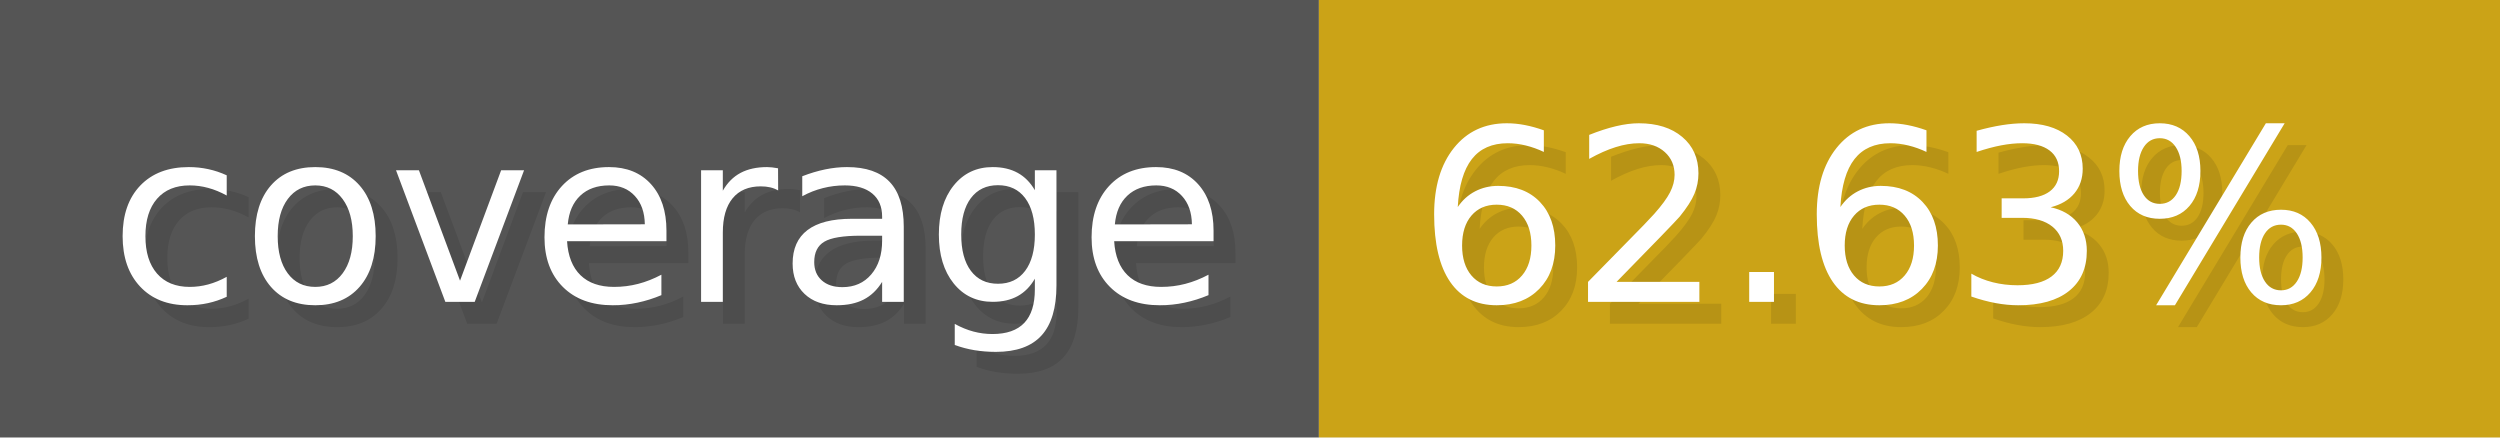
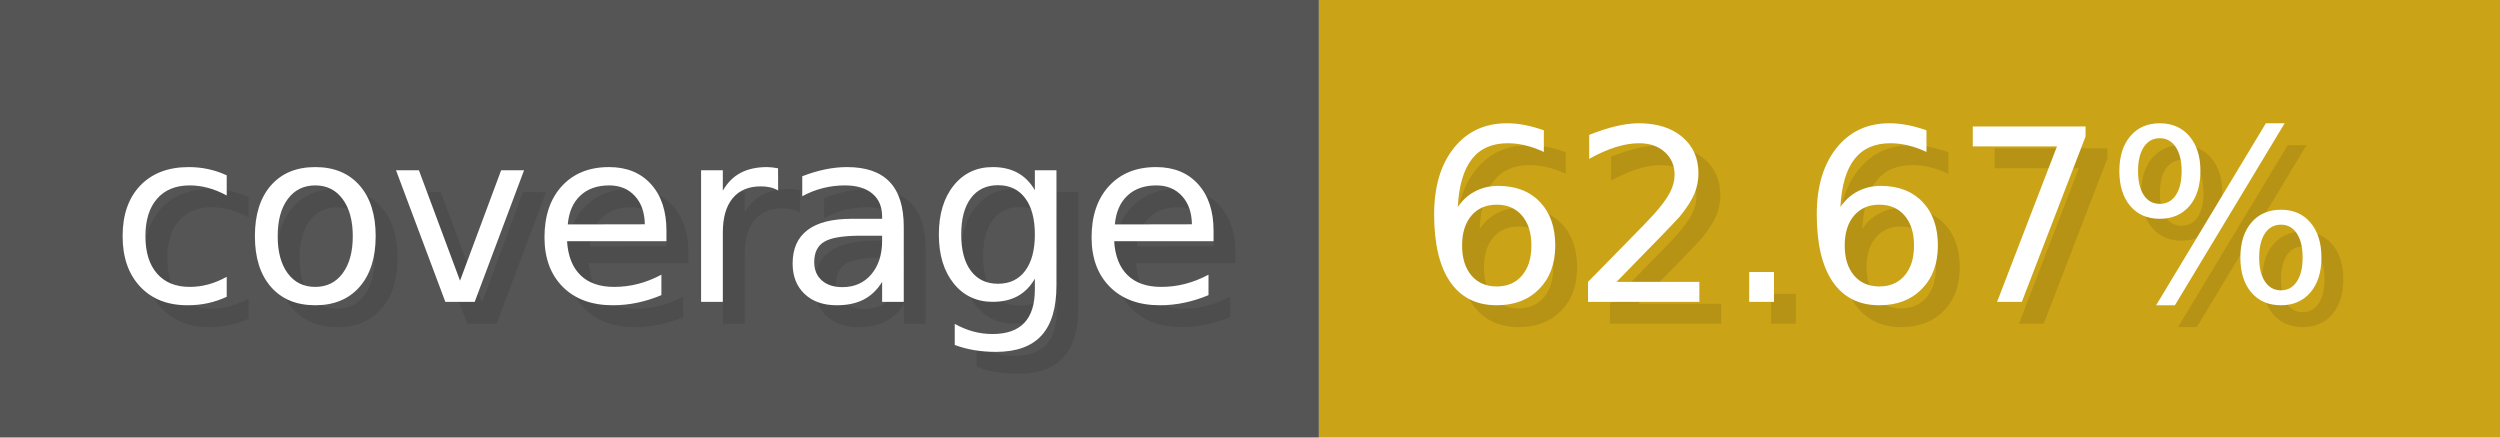
- <svg xmlns="http://www.w3.org/2000/svg" width="114.3" height="20" viewBox="0 0 1143 200" role="img" aria-label="coverage: 62.63%">
+ <svg xmlns="http://www.w3.org/2000/svg" width="114.3" height="20" viewBox="0 0 1143 200" role="img" aria-label="coverage: 62.67%">
  <g>
    <rect fill="#555" width="603" height="200" />
    <rect fill="#cba317" x="603" width="540" height="200" />
  </g>
  <g aria-hidden="true" fill="#fff" text-anchor="start" font-family="Verdana,DejaVu Sans,sans-serif" font-size="110">
    <text x="60" y="148" textLength="503" fill="#000" opacity="0.1">coverage</text>
    <text x="50" y="138" textLength="503">coverage</text>
-     <text x="658" y="148" textLength="440" fill="#000" opacity="0.1">62.63%</text>
-     <text x="648" y="138" textLength="440">62.63%</text>
+     <text x="658" y="148" textLength="440" fill="#000" opacity="0.1">62.67%</text>
+     <text x="648" y="138" textLength="440">62.67%</text>
  </g>
</svg>
